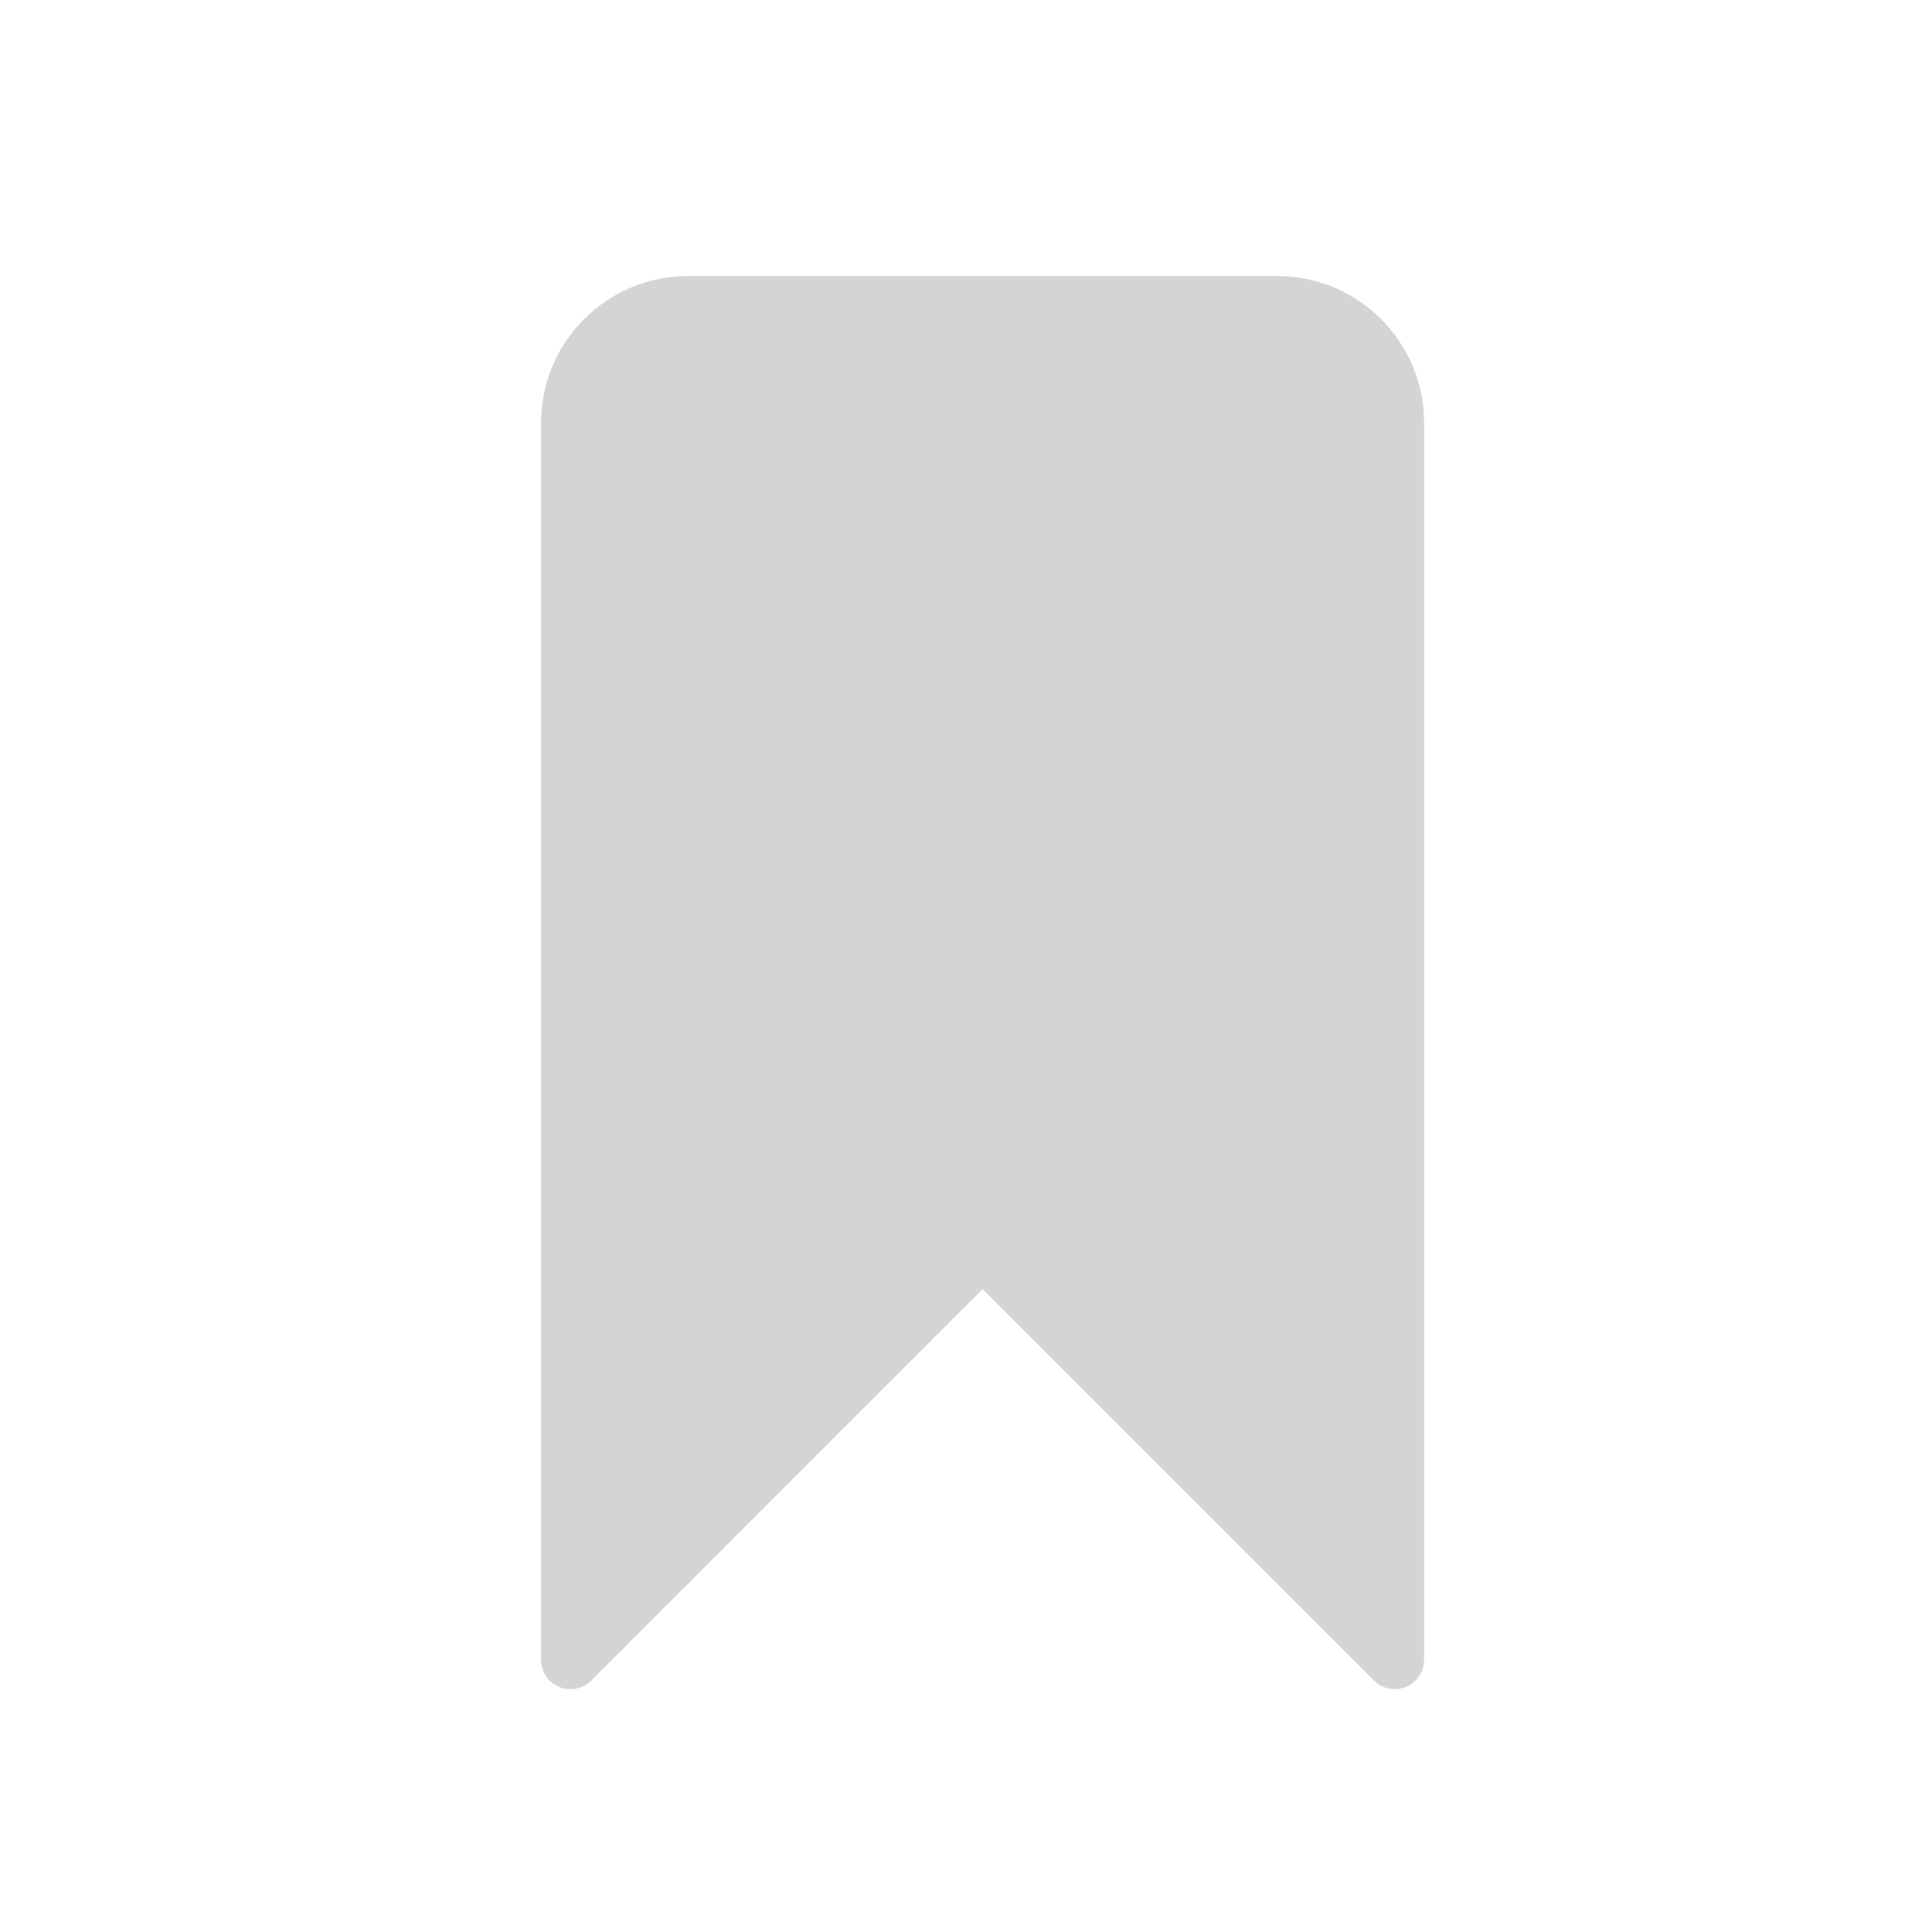
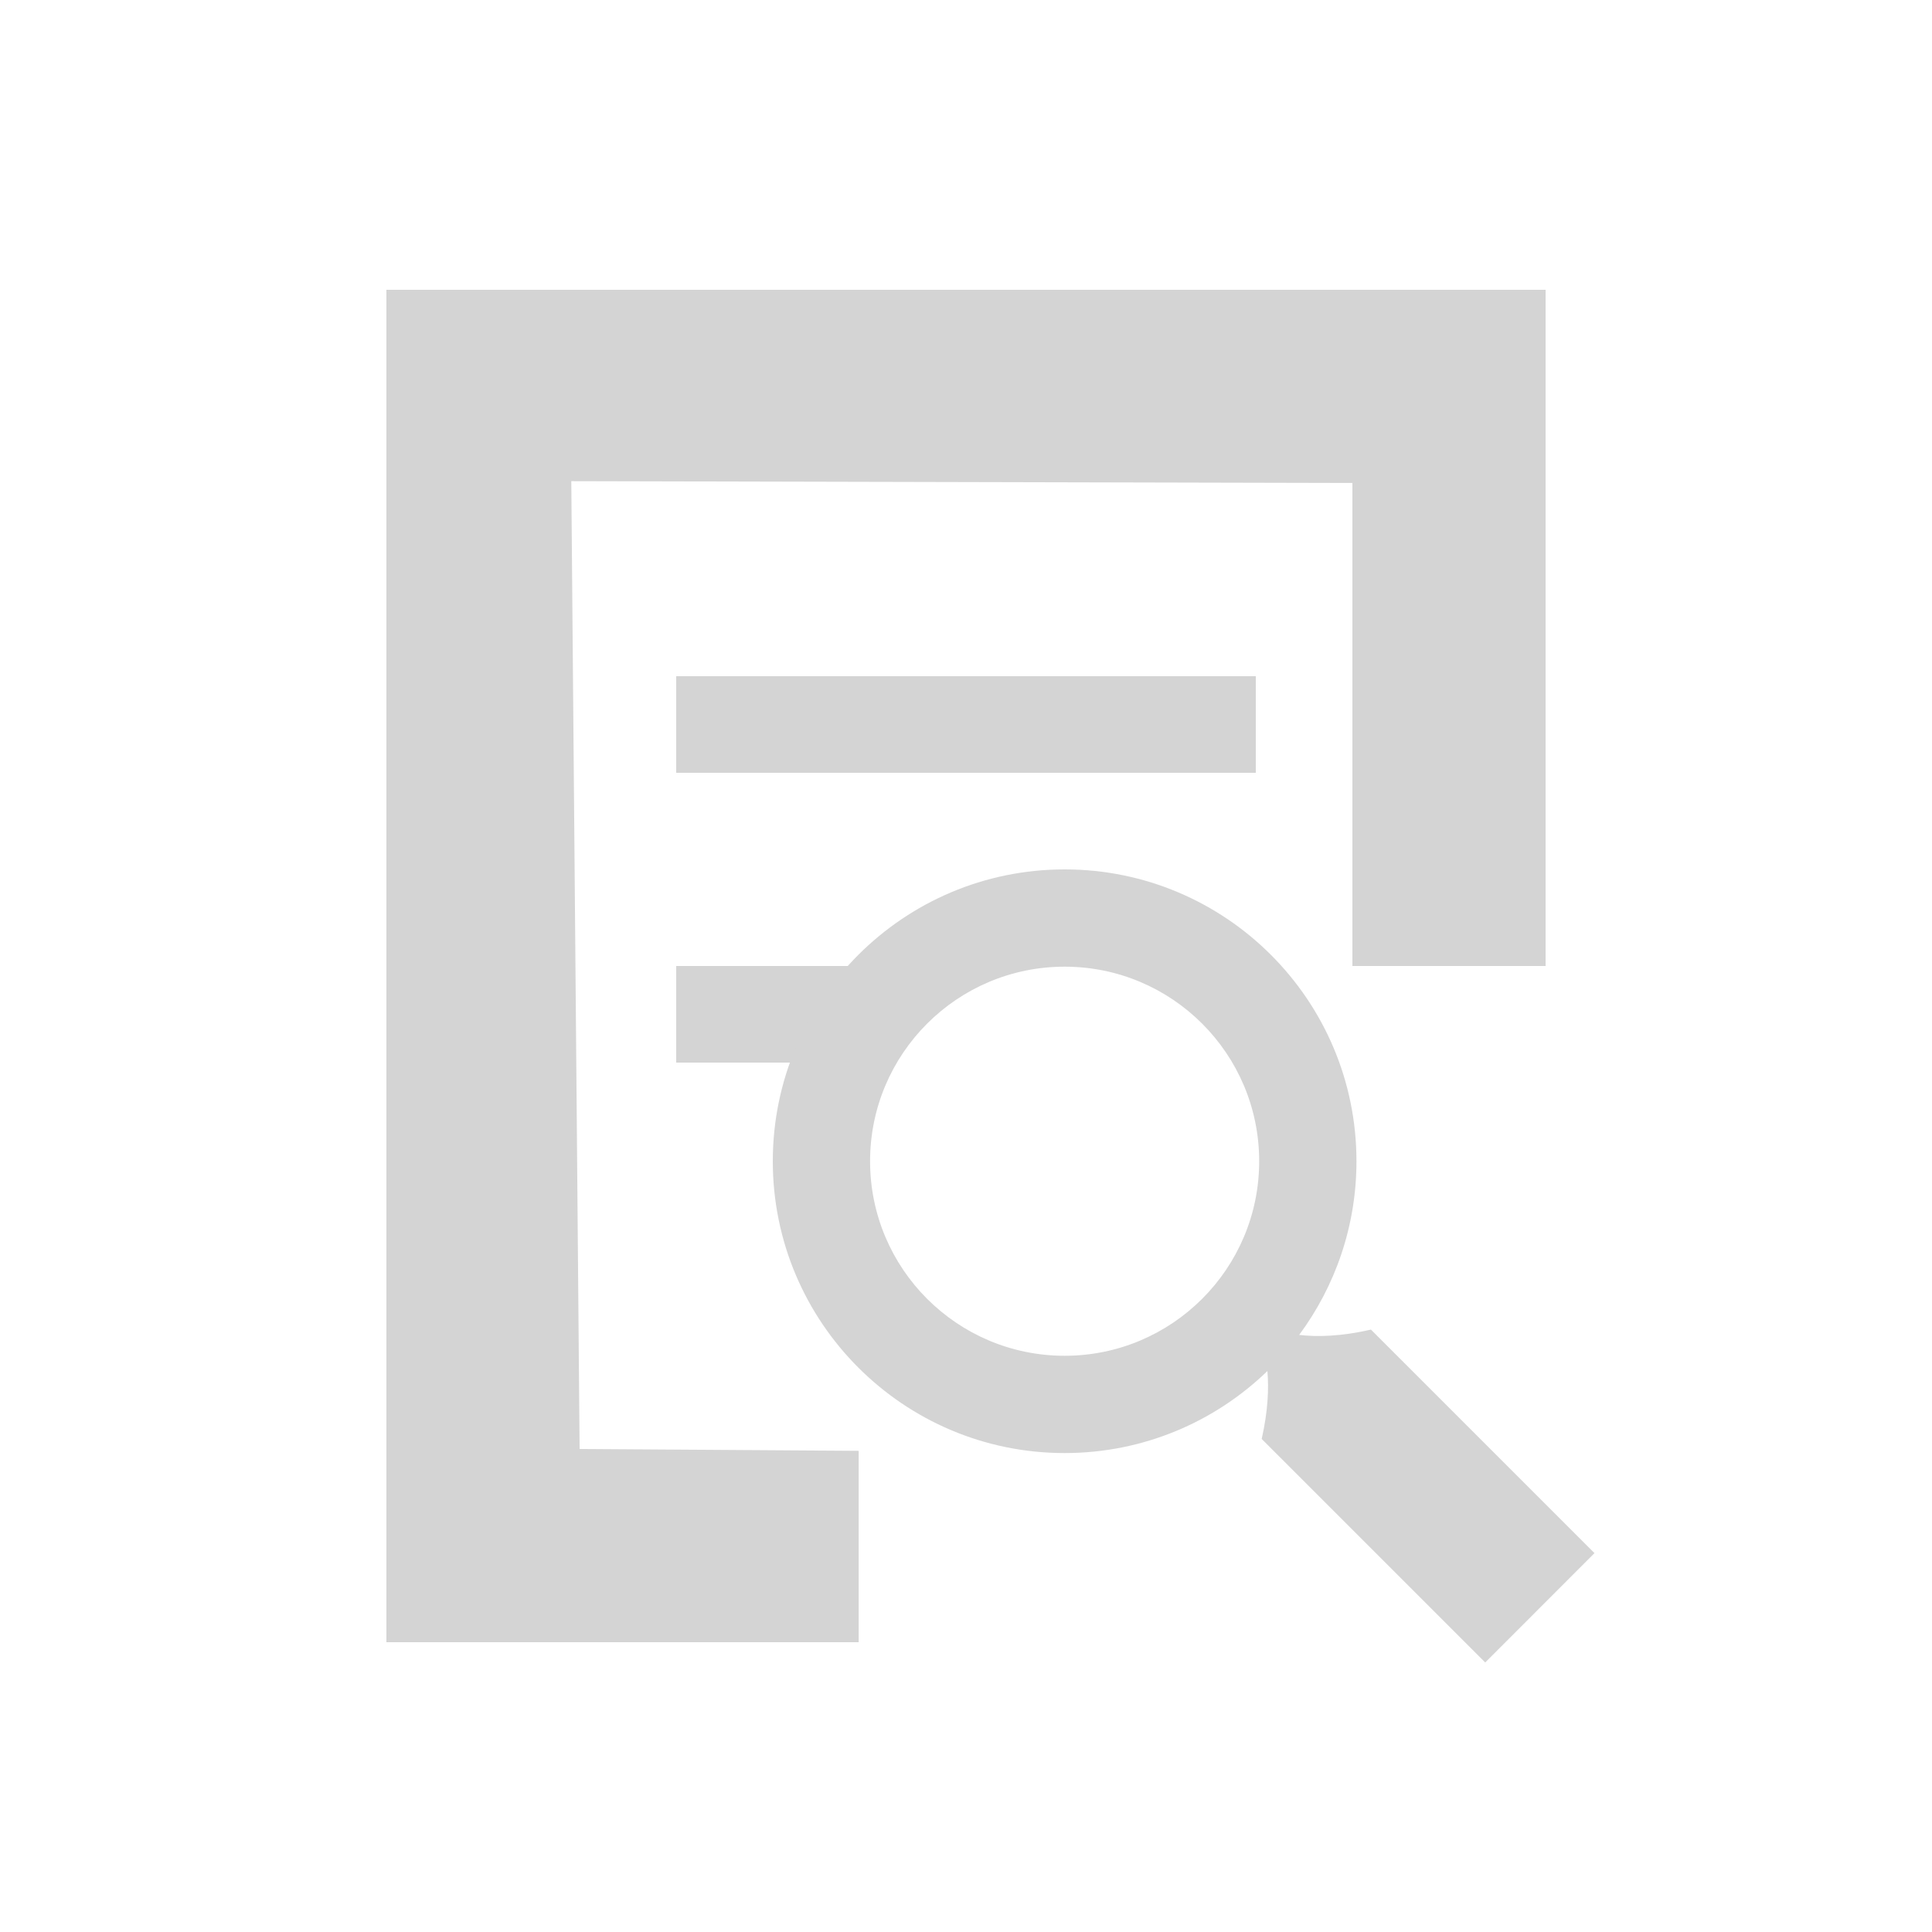
- <svg xmlns="http://www.w3.org/2000/svg" version="1.1" id="Capa_1" x="0px" y="0px" viewBox="-100 -100 700 700" style="enable-background:new 0 0 600 600;" xml:space="preserve">
-   <path style="fill:#d4d4d4;" d="M362.676,0H149.343C119.888,0,96.01,23.878,96.01,53.333v448  c-0.011,5.891,4.757,10.675,10.648,10.686c2.84,0.005,5.565-1.123,7.571-3.134L256.01,367.083l141.781,141.781  c4.16,4.171,10.914,4.179,15.085,0.019c2.006-2.001,3.133-4.717,3.134-7.55v-448C416.01,23.878,392.131,0,362.676,0z" />
+ <svg xmlns="http://www.w3.org/2000/svg" width="16px" height="16px" viewBox="-2 -2 20 20" version="1.1">
+   <g id="Icons-24-/-VS-Code-/-index2-Copy" stroke="none" stroke-width="1" fill="none" fill-rule="evenodd">
+     <g id="Fill-2" transform="translate(2, 1)" fill="#D4D4D4">
+       <g id="Group">
+         <polygon id="Fill-1" points="0 0 0 0.05 0 14 4.889 14 4.889 12.019 2 12 1.914 1.981 10 2 10 7 12 7 12 0" />
+         <polygon id="Fill-7" points="3 5 9 5 9 4 3 4" />
+         <polygon id="Fill-7" points="3 8 5 8 5 7 3 7" />
+       </g>
+     </g>
+     <path d="M9.021,7 C10.689,7 12.042,8.353 12.042,10.021 C12.042,10.694 11.821,11.316 11.449,11.819 C11.637,11.841 11.883,11.835 12.192,11.764 L14.506,14.078 L13.375,15.21 L11.061,12.896 C11.126,12.608 11.136,12.376 11.12,12.193 C10.576,12.719 9.836,13.042 9.021,13.042 C7.353,13.042 6,11.689 6,10.021 C6,8.353 7.353,7 9.021,7 Z M9.021,8.007 C7.909,8.007 7.007,8.909 7.007,10.021 C7.007,11.133 7.909,12.035 9.021,12.035 C10.133,12.035 11.035,11.133 11.035,10.021 C11.035,8.909 10.133,8.007 9.021,8.007 Z" id="Fill-/-All" fill="#D4D4D4" />
+   </g>
</svg>
